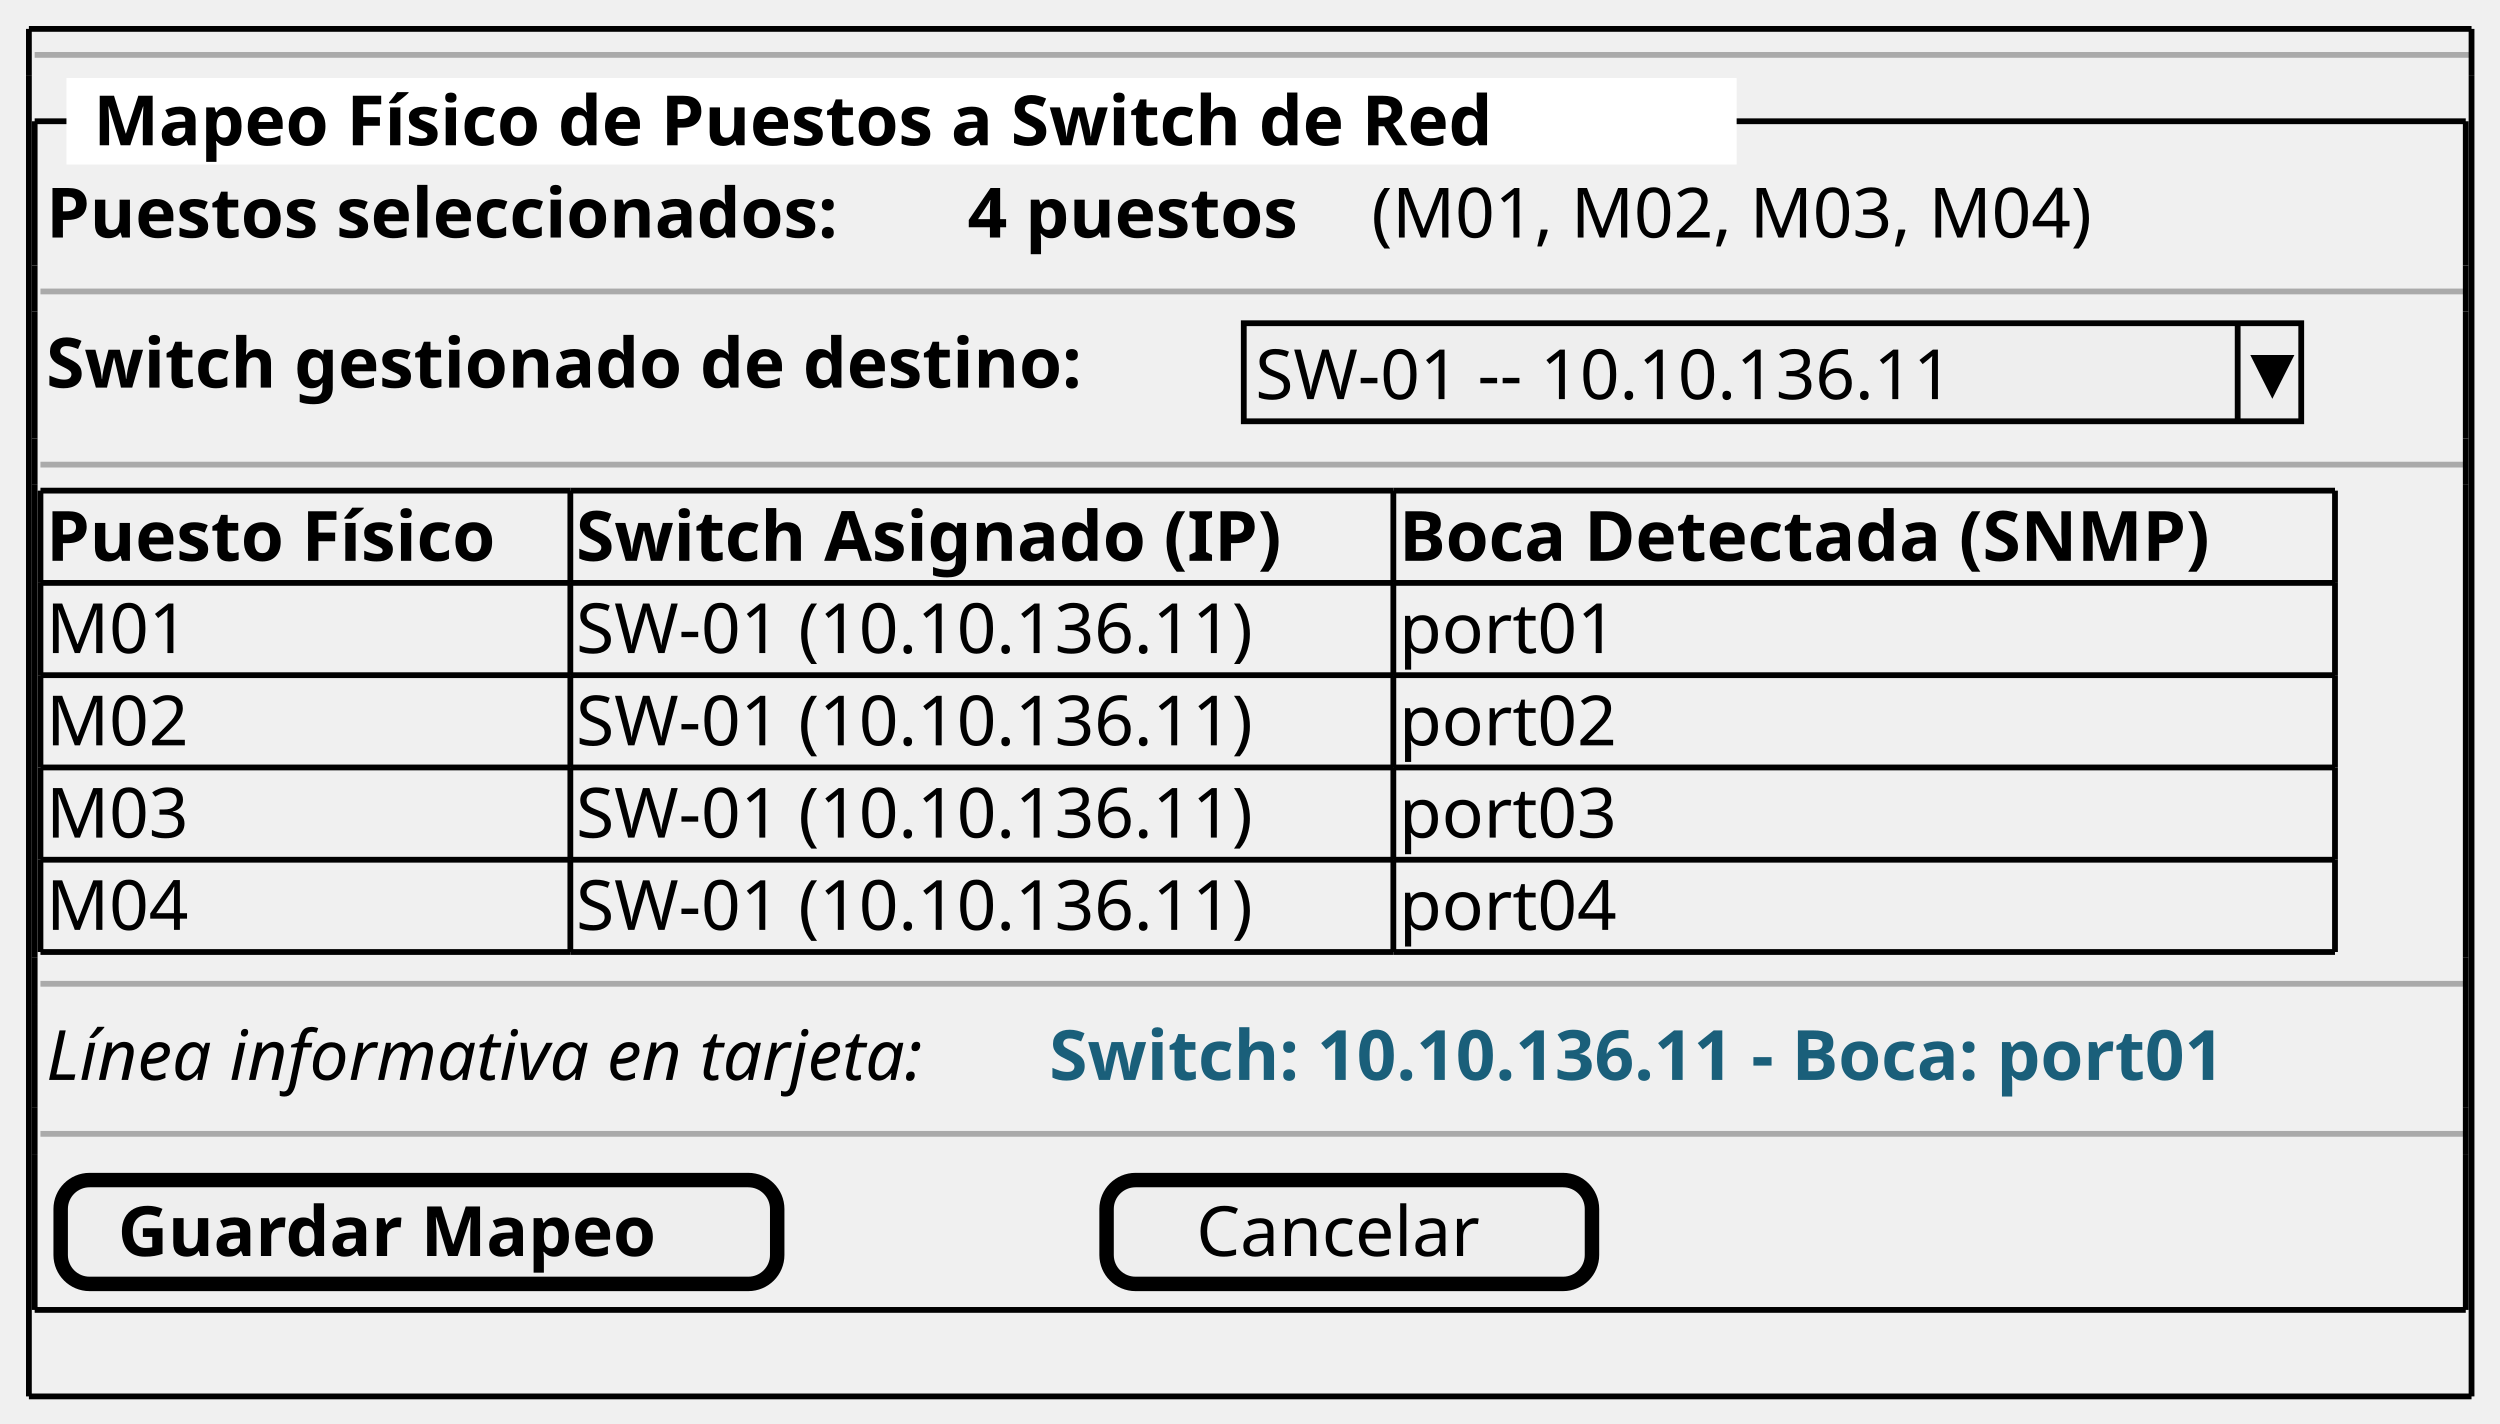
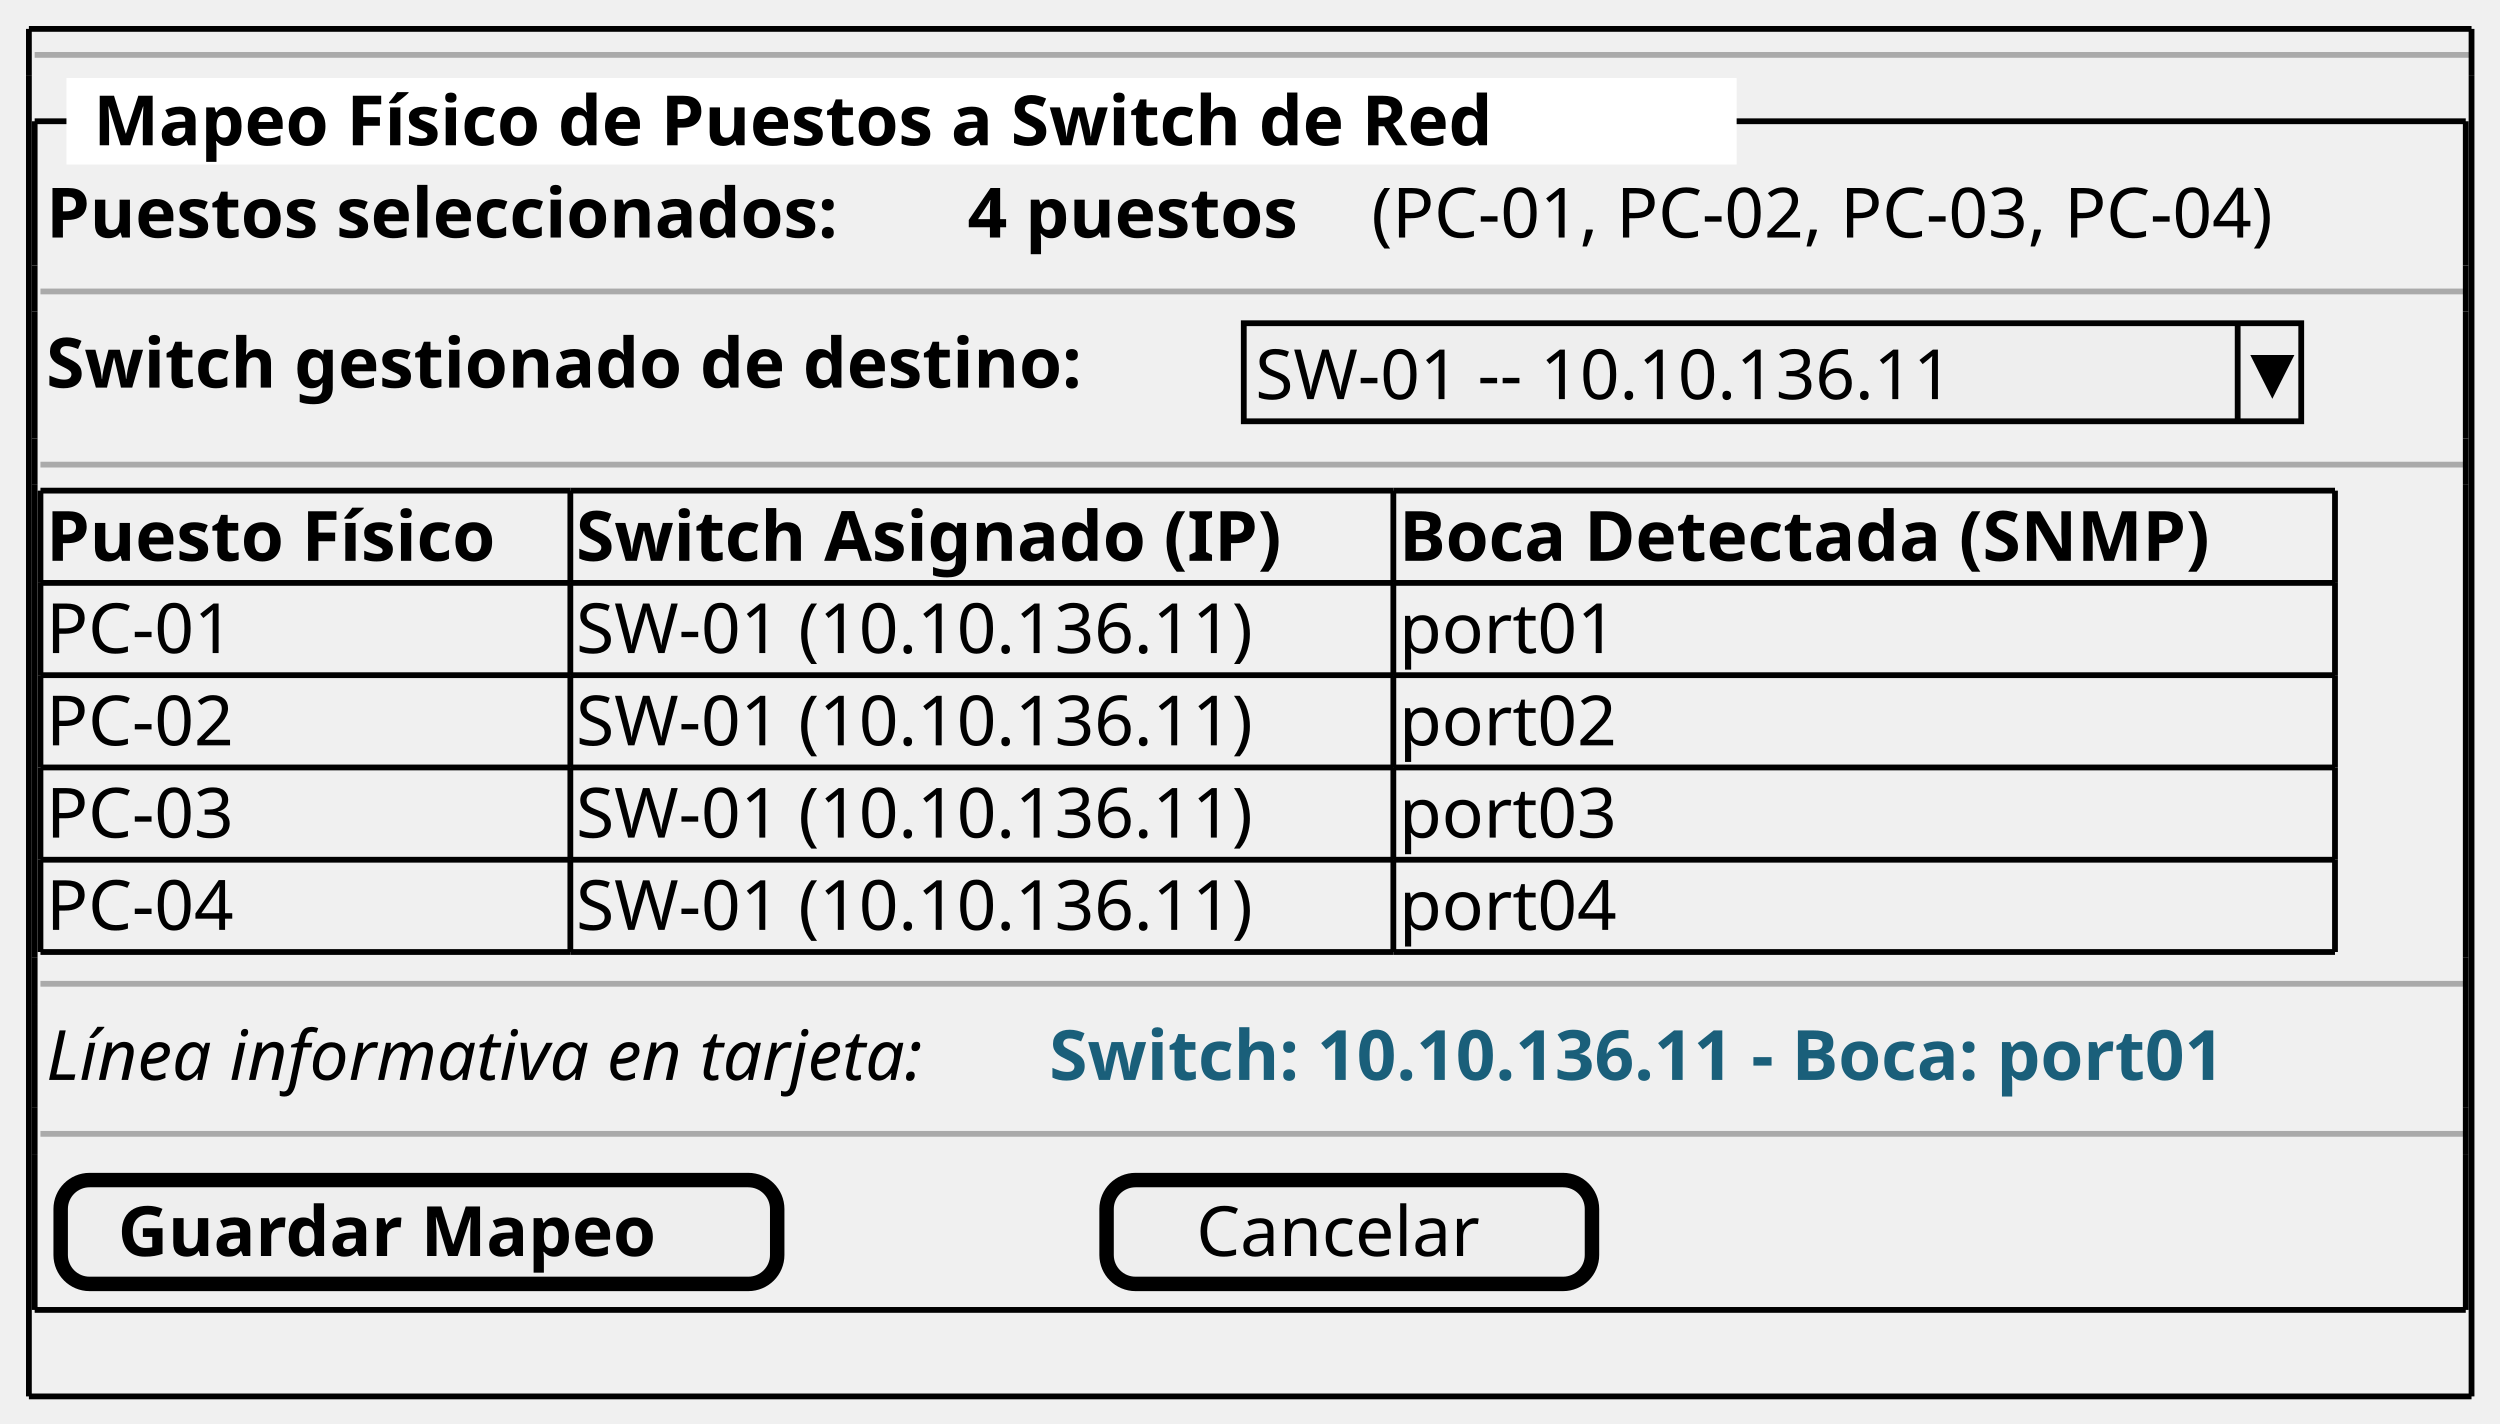
<svg xmlns="http://www.w3.org/2000/svg" version="1.1" data-diagram-type="SALT" style="width:676px;height:385px;background:#FFFFFF;" width="676.563px" height="385.938px" viewBox="0 0 676 385" zoomAndPan="magnify" preserveAspectRatio="none" contentStyleType="text/css">
  <defs />
  <g font-family="sans-serif" lengthAdjust="spacing">
    <line x1="9.375" y1="14.844" x2="668.304" y2="14.844" style="stroke:#AAA;stroke-width:1.563;" />
    <text x="12.5" y="64.23" fill="#000" font-size="18.75" textLength="246.021" font-weight="700">Puestos seleccionados:</text>
    <text x="261.646" y="64.23" fill="#000" font-size="18.75" textLength="103.226" font-weight="700">4 puestos</text>
-     <text x="370.831" y="64.23" fill="#000" font-size="18.75" textLength="210.535">(M01, M02, M03, M04)</text>
+     <text x="370.831" y="64.23" fill="#000" font-size="18.75" textLength="270.483">(PC-01, PC-02, PC-03, PC-04)</text>
    <line x1="10.938" y1="78.809" x2="666.742" y2="78.809" style="stroke:#AAA;stroke-width:1.563;" />
    <text x="12.5" y="104.807" fill="#000" font-size="18.75" textLength="320.691" font-weight="700">Switch gestionado de destino:</text>
    <rect x="336.316" y="87.402" width="285.938" height="26.514" fill="#EEE" style="stroke:#000;stroke-width:1.563;" />
    <text x="339.441" y="107.932" fill="#000" font-size="18.75" textLength="211.761">SW-01 -- 10.10.136.11</text>
    <line x1="605.066" y1="87.402" x2="605.066" y2="113.916" style="stroke:#000;stroke-width:1.563;" />
    <polygon points="609.753,96.777,619.128,96.777,614.441,106.104" fill="#000" style="stroke:#000;stroke-width:1.563;stroke-linejoin:miter;stroke-miterlimit:10;" />
    <line x1="10.938" y1="125.635" x2="666.742" y2="125.635" style="stroke:#AAA;stroke-width:1.563;" />
    <text x="12.5" y="151.633" fill="#000" font-size="18.75" textLength="140.158" font-weight="700">Puesto Físico</text>
    <text x="155.783" y="151.633" fill="#000" font-size="18.75" textLength="219.415" font-weight="700">Switch Asignado (IP)</text>
    <text x="378.323" y="151.633" fill="#000" font-size="18.75" textLength="251.495" font-weight="700">Boca Detectada (SNMP)</text>
-     <text x="12.5" y="176.584" fill="#000" font-size="18.75" textLength="40.036">M01</text>
+     <text x="12.5" y="176.584" fill="#000" font-size="18.75" textLength="55.023">PC-01</text>
    <text x="155.783" y="176.584" fill="#000" font-size="18.75" textLength="206.9">SW-01 (10.10.136.11)</text>
    <text x="378.323" y="176.584" fill="#000" font-size="18.75" textLength="62.292">port01</text>
-     <text x="12.5" y="201.535" fill="#000" font-size="18.75" textLength="40.036">M02</text>
+     <text x="12.5" y="201.535" fill="#000" font-size="18.75" textLength="55.023">PC-02</text>
    <text x="155.783" y="201.535" fill="#000" font-size="18.75" textLength="206.9">SW-01 (10.10.136.11)</text>
    <text x="378.323" y="201.535" fill="#000" font-size="18.75" textLength="62.292">port02</text>
-     <text x="12.5" y="226.486" fill="#000" font-size="18.75" textLength="40.036">M03</text>
+     <text x="12.5" y="226.486" fill="#000" font-size="18.75" textLength="55.023">PC-03</text>
    <text x="155.783" y="226.486" fill="#000" font-size="18.75" textLength="206.9">SW-01 (10.10.136.11)</text>
    <text x="378.323" y="226.486" fill="#000" font-size="18.75" textLength="62.292">port03</text>
-     <text x="12.5" y="251.437" fill="#000" font-size="18.75" textLength="40.036">M04</text>
+     <text x="12.5" y="251.437" fill="#000" font-size="18.75" textLength="55.023">PC-04</text>
    <text x="155.783" y="251.437" fill="#000" font-size="18.75" textLength="206.9">SW-01 (10.10.136.11)</text>
    <text x="378.323" y="251.437" fill="#000" font-size="18.75" textLength="62.292">port04</text>
    <line x1="10.938" y1="132.666" x2="154.221" y2="132.666" style="stroke:#000;stroke-width:1.563;" />
    <line x1="376.761" y1="182.568" x2="631.381" y2="182.568" style="stroke:#000;stroke-width:1.563;" />
    <line x1="154.221" y1="132.666" x2="376.761" y2="132.666" style="stroke:#000;stroke-width:1.563;" />
    <line x1="376.761" y1="132.666" x2="631.381" y2="132.666" style="stroke:#000;stroke-width:1.563;" />
    <line x1="10.938" y1="257.422" x2="154.221" y2="257.422" style="stroke:#000;stroke-width:1.563;" />
    <line x1="154.221" y1="257.422" x2="376.761" y2="257.422" style="stroke:#000;stroke-width:1.563;" />
    <line x1="376.761" y1="257.422" x2="631.381" y2="257.422" style="stroke:#000;stroke-width:1.563;" />
    <line x1="10.938" y1="207.52" x2="154.221" y2="207.52" style="stroke:#000;stroke-width:1.563;" />
    <line x1="154.221" y1="207.52" x2="376.761" y2="207.52" style="stroke:#000;stroke-width:1.563;" />
    <line x1="10.938" y1="157.617" x2="154.221" y2="157.617" style="stroke:#000;stroke-width:1.563;" />
    <line x1="376.761" y1="207.52" x2="631.381" y2="207.52" style="stroke:#000;stroke-width:1.563;" />
    <line x1="154.221" y1="157.617" x2="376.761" y2="157.617" style="stroke:#000;stroke-width:1.563;" />
    <line x1="376.761" y1="157.617" x2="631.381" y2="157.617" style="stroke:#000;stroke-width:1.563;" />
    <line x1="10.938" y1="232.471" x2="154.221" y2="232.471" style="stroke:#000;stroke-width:1.563;" />
    <line x1="154.221" y1="232.471" x2="376.761" y2="232.471" style="stroke:#000;stroke-width:1.563;" />
    <line x1="10.938" y1="182.568" x2="154.221" y2="182.568" style="stroke:#000;stroke-width:1.563;" />
    <line x1="376.761" y1="232.471" x2="631.381" y2="232.471" style="stroke:#000;stroke-width:1.563;" />
    <line x1="154.221" y1="182.568" x2="376.761" y2="182.568" style="stroke:#000;stroke-width:1.563;" />
    <line x1="10.938" y1="132.666" x2="10.938" y2="157.617" style="stroke:#000;stroke-width:1.563;" />
    <line x1="376.761" y1="182.568" x2="376.761" y2="207.52" style="stroke:#000;stroke-width:1.563;" />
    <line x1="631.381" y1="182.568" x2="631.381" y2="207.52" style="stroke:#000;stroke-width:1.563;" />
    <line x1="154.221" y1="132.666" x2="154.221" y2="157.617" style="stroke:#000;stroke-width:1.563;" />
    <line x1="376.761" y1="132.666" x2="376.761" y2="157.617" style="stroke:#000;stroke-width:1.563;" />
    <line x1="631.381" y1="132.666" x2="631.381" y2="157.617" style="stroke:#000;stroke-width:1.563;" />
    <line x1="10.938" y1="207.52" x2="10.938" y2="232.471" style="stroke:#000;stroke-width:1.563;" />
    <line x1="154.221" y1="207.52" x2="154.221" y2="232.471" style="stroke:#000;stroke-width:1.563;" />
    <line x1="10.938" y1="157.617" x2="10.938" y2="182.568" style="stroke:#000;stroke-width:1.563;" />
    <line x1="376.761" y1="207.52" x2="376.761" y2="232.471" style="stroke:#000;stroke-width:1.563;" />
    <line x1="631.381" y1="207.52" x2="631.381" y2="232.471" style="stroke:#000;stroke-width:1.563;" />
    <line x1="154.221" y1="157.617" x2="154.221" y2="182.568" style="stroke:#000;stroke-width:1.563;" />
    <line x1="376.761" y1="157.617" x2="376.761" y2="182.568" style="stroke:#000;stroke-width:1.563;" />
    <line x1="631.381" y1="157.617" x2="631.381" y2="182.568" style="stroke:#000;stroke-width:1.563;" />
    <line x1="10.938" y1="232.471" x2="10.938" y2="257.422" style="stroke:#000;stroke-width:1.563;" />
    <line x1="154.221" y1="232.471" x2="154.221" y2="257.422" style="stroke:#000;stroke-width:1.563;" />
    <line x1="10.938" y1="182.568" x2="10.938" y2="207.52" style="stroke:#000;stroke-width:1.563;" />
    <line x1="376.761" y1="232.471" x2="376.761" y2="257.422" style="stroke:#000;stroke-width:1.563;" />
    <line x1="631.381" y1="232.471" x2="631.381" y2="257.422" style="stroke:#000;stroke-width:1.563;" />
    <line x1="154.221" y1="182.568" x2="154.221" y2="207.52" style="stroke:#000;stroke-width:1.563;" />
    <line x1="10.938" y1="266.016" x2="666.742" y2="266.016" style="stroke:#AAA;stroke-width:1.563;" />
    <text x="12.5" y="292.014" fill="#000" font-size="18.75" textLength="268.094" font-style="italic">Línea informativa en tarjeta:</text>
    <text x="283.719" y="292.014" fill="#1A5F7A" font-size="18.75" textLength="379.898" font-weight="700">Switch: 10.10.136.11 - Boca: port01</text>
    <line x1="10.938" y1="306.592" x2="666.742" y2="306.592" style="stroke:#AAA;stroke-width:1.563;" />
    <rect x="16.406" y="319.092" width="193.75" height="28.076" fill="#EEE" style="stroke:#000;stroke-width:3.906;" rx="7.813" ry="7.813" />
    <text x="31.873" y="339.621" fill="#000" font-size="18.75" textLength="162.817" font-weight="700">Guardar Mapeo</text>
    <rect x="299.219" y="319.092" width="131.25" height="28.076" fill="#EEE" style="stroke:#000;stroke-width:3.906;" rx="7.813" ry="7.813" />
    <text x="323.485" y="339.621" fill="#000" font-size="18.75" textLength="82.718">Cancelar</text>
    <line x1="9.375" y1="32.788" x2="666.742" y2="32.788" style="stroke:#000;stroke-width:1.563;" />
    <line x1="9.375" y1="354.199" x2="666.742" y2="354.199" style="stroke:#000;stroke-width:1.563;" />
    <line x1="9.375" y1="32.788" x2="9.375" y2="71.777" style="stroke:#000;stroke-width:1.563;" />
    <line x1="666.742" y1="32.788" x2="666.742" y2="71.777" style="stroke:#000;stroke-width:1.563;" />
    <line x1="9.375" y1="299.561" x2="9.375" y2="312.061" style="stroke:#000;stroke-width:1.563;" />
    <line x1="666.742" y1="299.561" x2="666.742" y2="312.061" style="stroke:#000;stroke-width:1.563;" />
    <line x1="9.375" y1="258.984" x2="9.375" y2="271.484" style="stroke:#000;stroke-width:1.563;" />
    <line x1="666.742" y1="258.984" x2="666.742" y2="271.484" style="stroke:#000;stroke-width:1.563;" />
    <line x1="9.375" y1="118.604" x2="9.375" y2="131.104" style="stroke:#000;stroke-width:1.563;" />
    <line x1="666.742" y1="118.604" x2="666.742" y2="131.104" style="stroke:#000;stroke-width:1.563;" />
    <line x1="9.375" y1="71.777" x2="9.375" y2="84.277" style="stroke:#000;stroke-width:1.563;" />
    <line x1="666.742" y1="71.777" x2="666.742" y2="84.277" style="stroke:#000;stroke-width:1.563;" />
    <line x1="9.375" y1="312.061" x2="9.375" y2="354.199" style="stroke:#000;stroke-width:1.563;" />
    <line x1="666.742" y1="312.061" x2="666.742" y2="354.199" style="stroke:#000;stroke-width:1.563;" />
    <line x1="9.375" y1="271.484" x2="9.375" y2="299.561" style="stroke:#000;stroke-width:1.563;" />
    <line x1="666.742" y1="271.484" x2="666.742" y2="299.561" style="stroke:#000;stroke-width:1.563;" />
    <line x1="9.375" y1="131.104" x2="9.375" y2="258.984" style="stroke:#000;stroke-width:1.563;" />
    <line x1="666.742" y1="131.104" x2="666.742" y2="258.984" style="stroke:#000;stroke-width:1.563;" />
    <line x1="9.375" y1="84.277" x2="9.375" y2="118.604" style="stroke:#000;stroke-width:1.563;" />
    <line x1="666.742" y1="84.277" x2="666.742" y2="118.604" style="stroke:#000;stroke-width:1.563;" />
    <rect x="18.75" y="21.875" width="450.055" height="21.826" fill="#FFF" style="stroke:#FFF;stroke-width:1.563;" />
    <text x="25.278" y="39.279" fill="#000" font-size="18.75" textLength="437" font-weight="700">Mapeo Físico de Puestos a Switch de Red</text>
    <line x1="7.813" y1="7.813" x2="668.304" y2="7.813" style="stroke:#000;stroke-width:1.563;" />
    <line x1="7.813" y1="377.588" x2="668.304" y2="377.588" style="stroke:#000;stroke-width:1.563;" />
    <line x1="7.813" y1="7.813" x2="7.813" y2="20.313" style="stroke:#000;stroke-width:1.563;" />
    <line x1="668.304" y1="20.313" x2="668.304" y2="377.588" style="stroke:#000;stroke-width:1.563;" />
    <line x1="668.304" y1="7.813" x2="668.304" y2="20.313" style="stroke:#000;stroke-width:1.563;" />
    <line x1="7.813" y1="20.313" x2="7.813" y2="377.588" style="stroke:#000;stroke-width:1.563;" />
  </g>
</svg>
